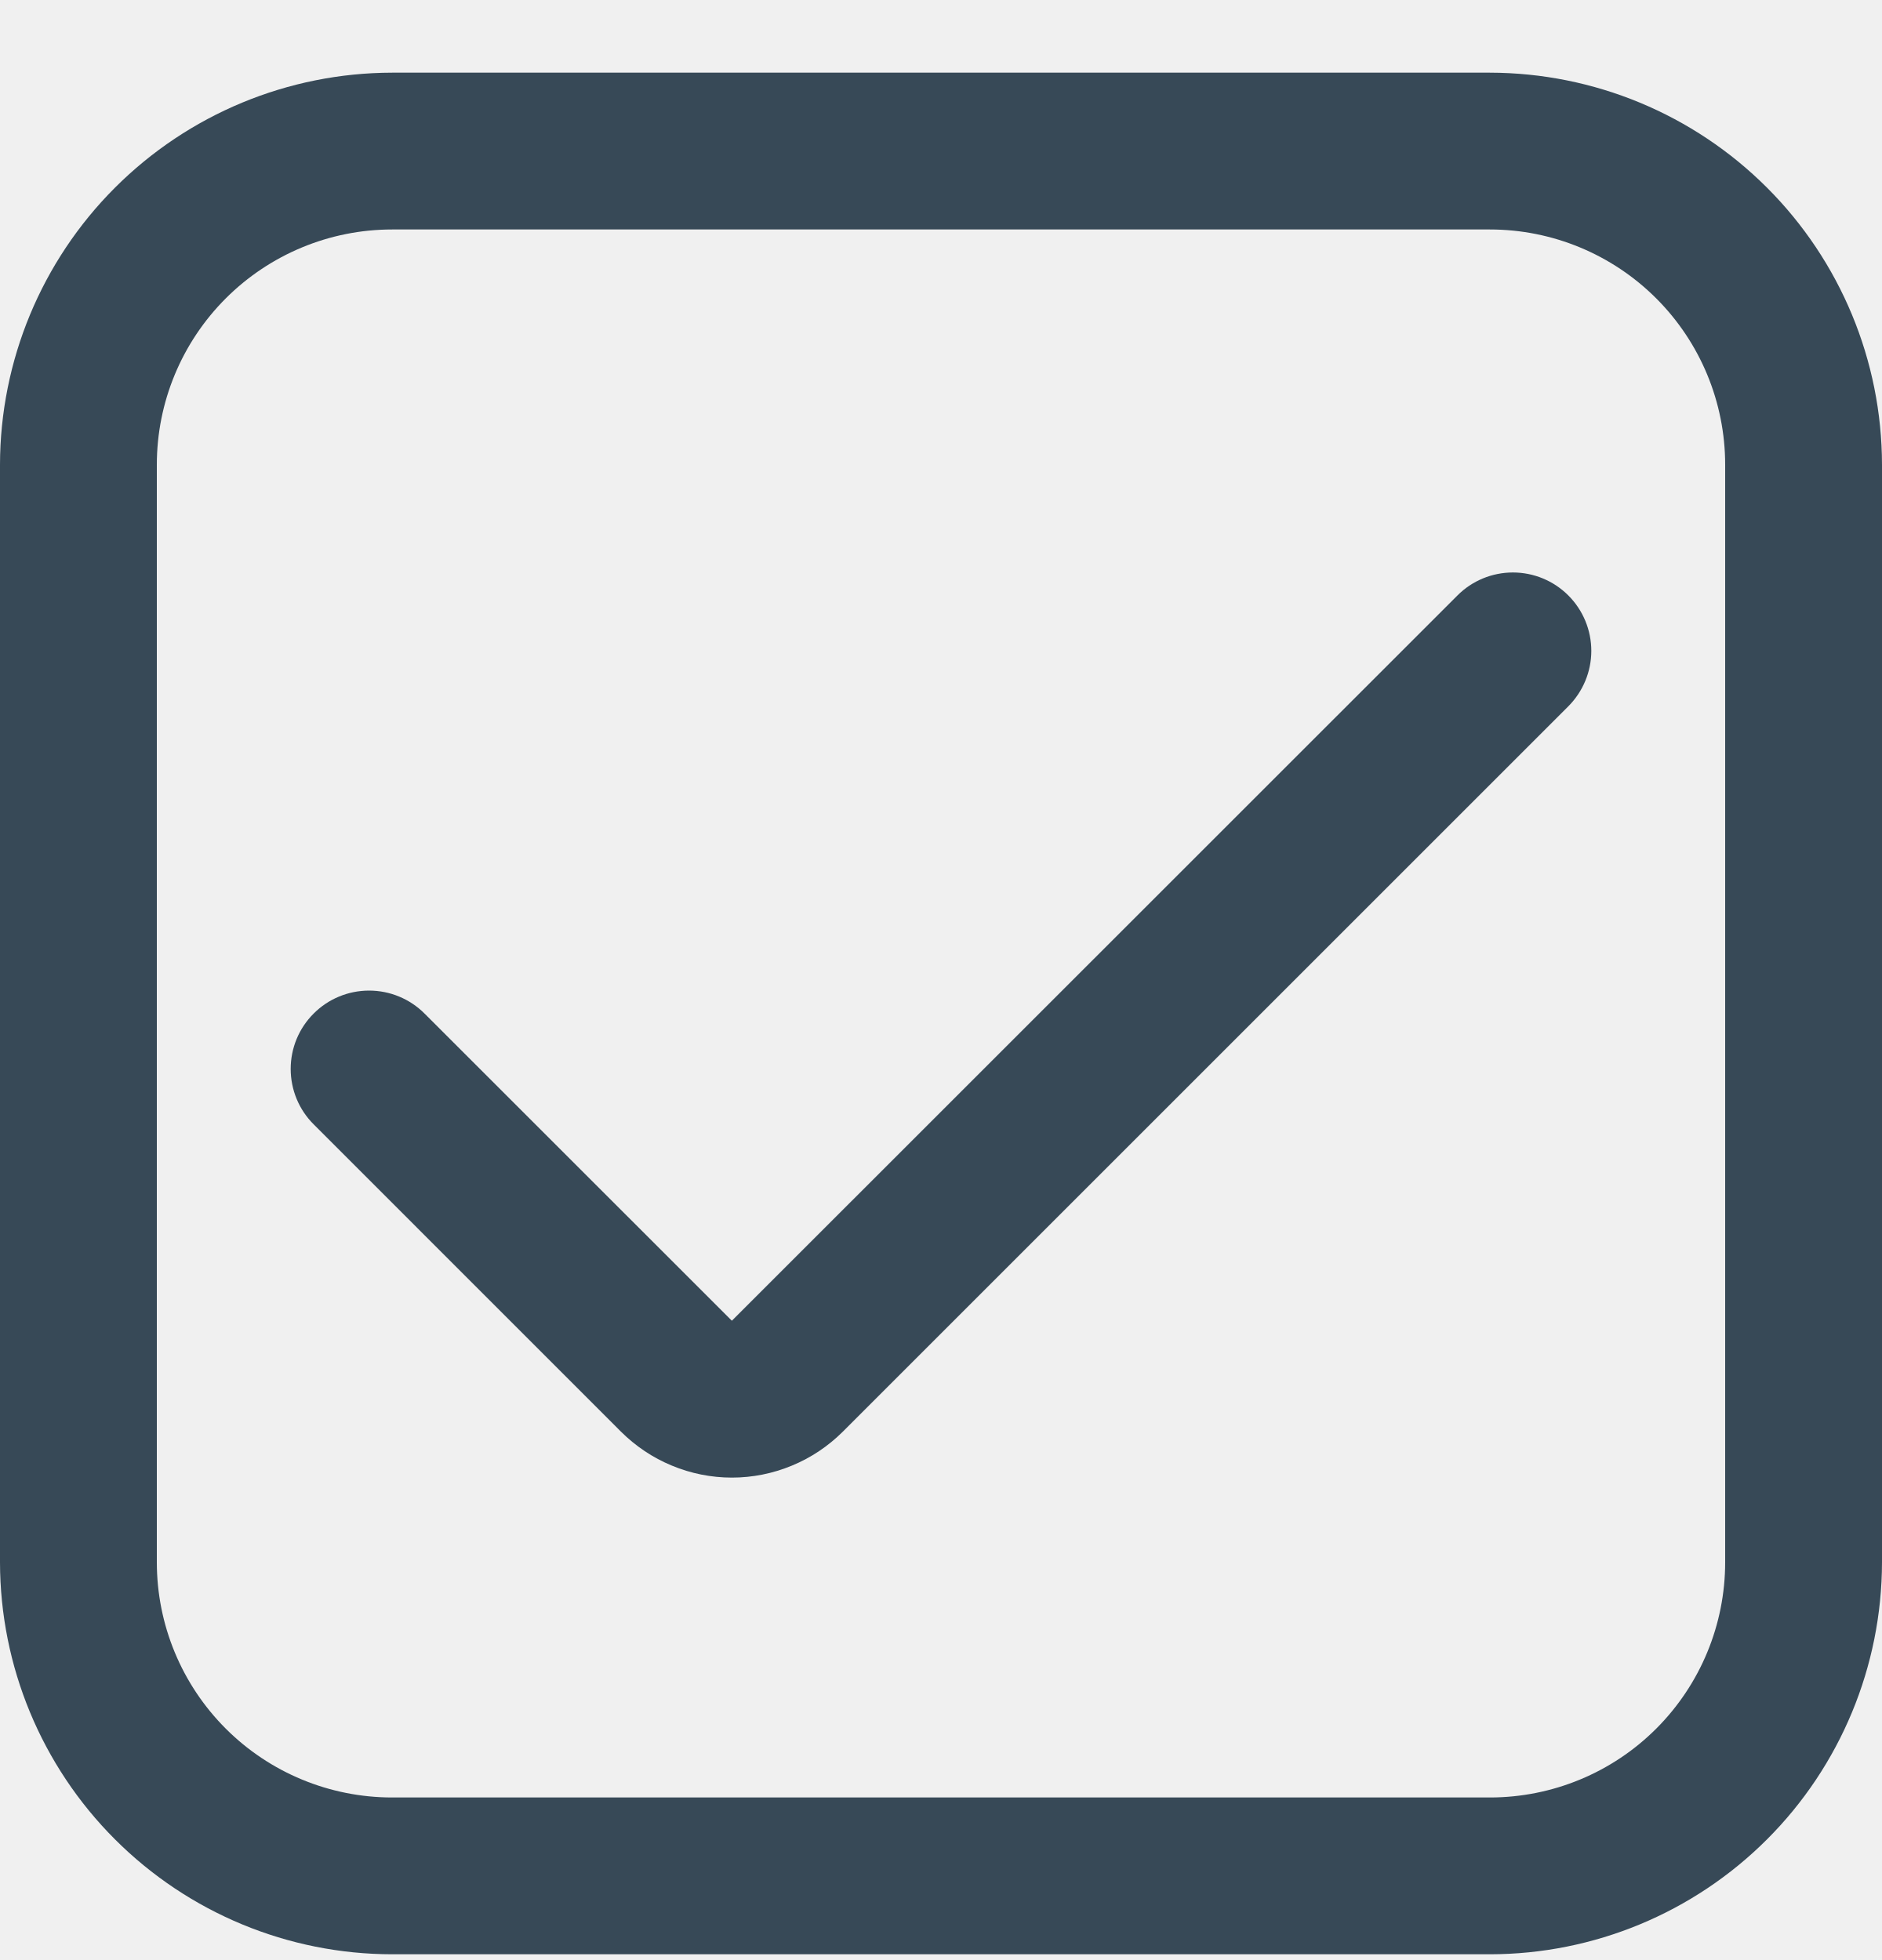
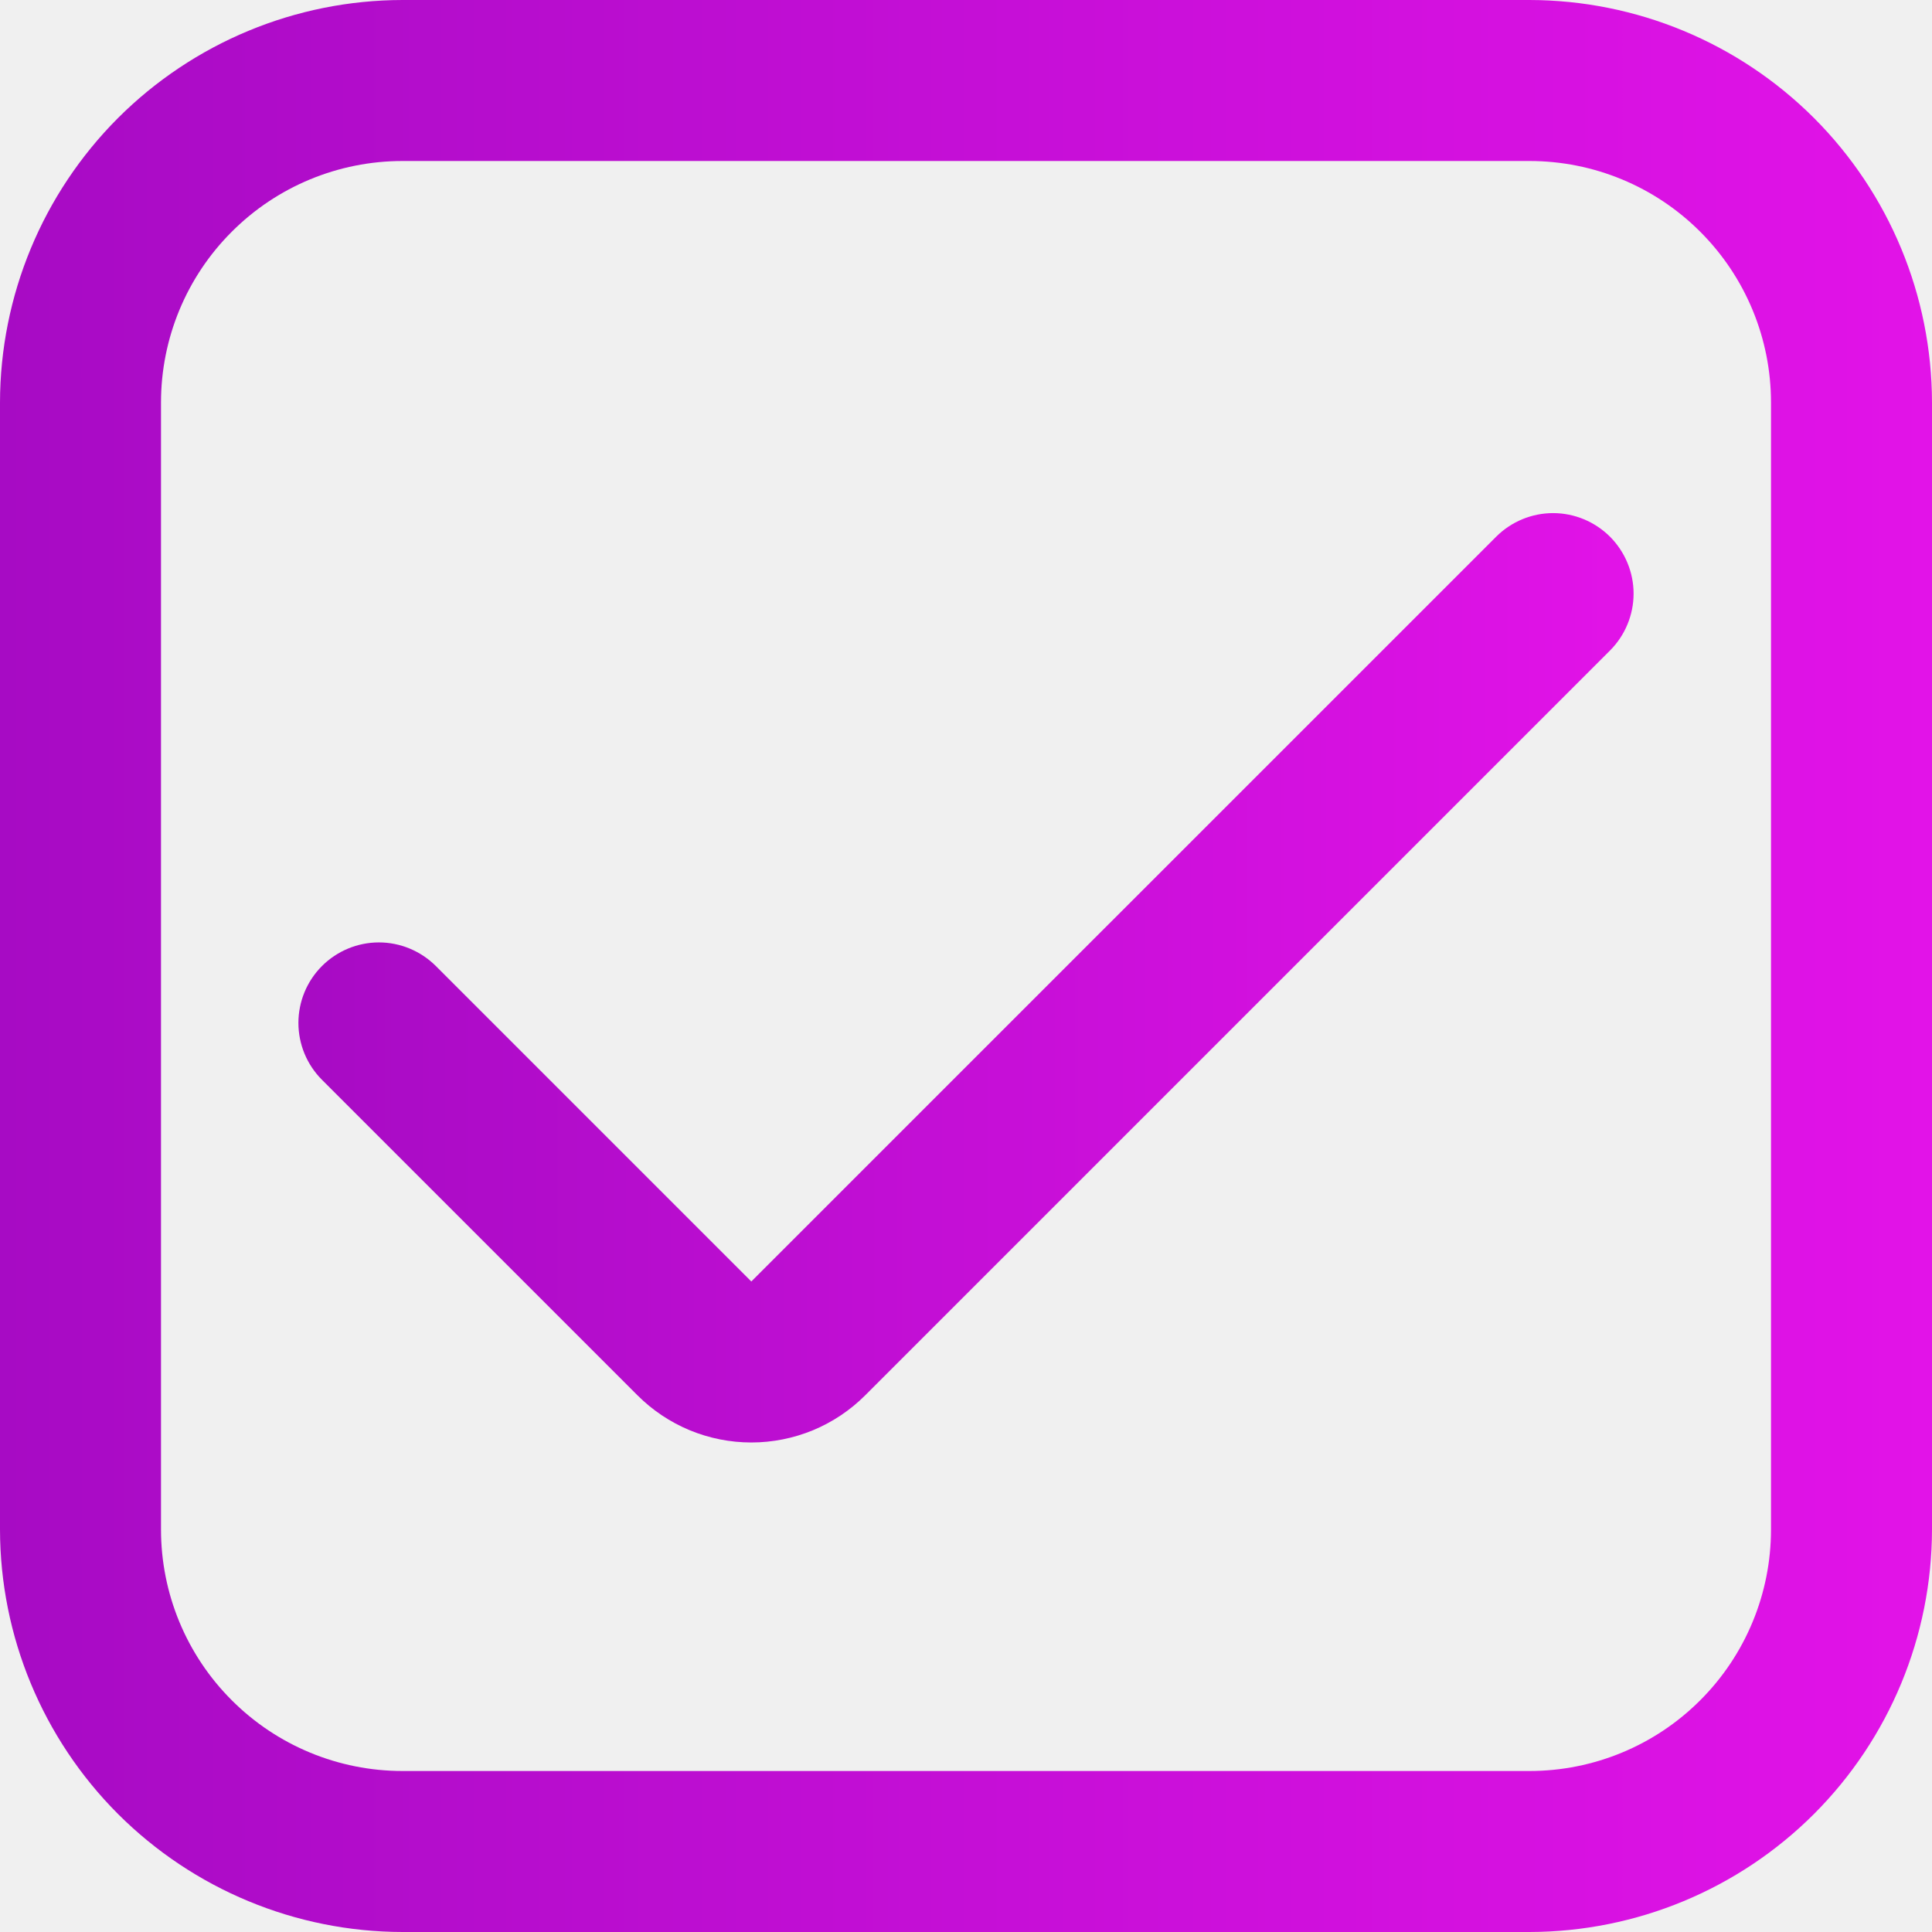
- <svg xmlns="http://www.w3.org/2000/svg" width="24" height="25" viewBox="0 0 24 25" fill="none">
-   <g clip-path="url(#clip0_507_1954)">
-     <path d="M19 0.927H5C3.674 0.929 2.404 1.456 1.466 2.394C0.529 3.331 0.002 4.602 0 5.927L0 19.927C0.002 21.253 0.529 22.524 1.466 23.461C2.404 24.399 3.674 24.926 5 24.927H19C20.326 24.926 21.596 24.399 22.534 23.461C23.471 22.524 23.998 21.253 24 19.927V5.927C23.998 4.602 23.471 3.331 22.534 2.394C21.596 1.456 20.326 0.929 19 0.927V0.927ZM22 19.927C22 20.723 21.684 21.486 21.121 22.049C20.559 22.611 19.796 22.927 19 22.927H5C4.204 22.927 3.441 22.611 2.879 22.049C2.316 21.486 2 20.723 2 19.927V5.927C2 5.132 2.316 4.369 2.879 3.806C3.441 3.244 4.204 2.927 5 2.927H19C19.796 2.927 20.559 3.244 21.121 3.806C21.684 4.369 22 5.132 22 5.927V19.927Z" fill="#374957" />
-     <path d="M9.333 16.846L5.414 12.928C5.226 12.74 4.972 12.635 4.707 12.635C4.442 12.635 4.187 12.74 4 12.928C3.812 13.115 3.707 13.369 3.707 13.634C3.707 13.9 3.812 14.154 4 14.341L7.919 18.261C8.105 18.446 8.325 18.594 8.568 18.694C8.81 18.795 9.071 18.847 9.333 18.847C9.596 18.847 9.856 18.795 10.099 18.694C10.342 18.594 10.562 18.446 10.748 18.261L20 9.009C20.187 8.821 20.293 8.567 20.293 8.302C20.293 8.036 20.187 7.782 20 7.595C19.812 7.407 19.558 7.302 19.293 7.302C19.028 7.302 18.773 7.407 18.586 7.595L9.333 16.846Z" fill="#374957" />
+ <svg xmlns="http://www.w3.org/2000/svg" width="24" height="24" viewBox="0 0 24 24" fill="none">
+   <g clip-path="url(#clip0_742_1283)">
+     <path d="M19 0H5C3.674 0.002 2.404 0.529 1.466 1.466C0.529 2.404 0.002 3.674 0 5L0 19C0.002 20.326 0.529 21.596 1.466 22.534C2.404 23.471 3.674 23.998 5 24H19C20.326 23.998 21.596 23.471 22.534 22.534C23.471 21.596 23.998 20.326 24 19V5C23.998 3.674 23.471 2.404 22.534 1.466C21.596 0.529 20.326 0.002 19 0V0ZM22 19C22 19.796 21.684 20.559 21.121 21.121C20.559 21.684 19.796 22 19 22H5C4.204 22 3.441 21.684 2.879 21.121C2.316 20.559 2 19.796 2 19V5C2 4.204 2.316 3.441 2.879 2.879C3.441 2.316 4.204 2 5 2H19C19.796 2 20.559 2.316 21.121 2.879C21.684 3.441 22 4.204 22 5V19Z" fill="url(#paint0_linear_742_1283)" />
+     <path d="M9.333 15.919L5.414 12C5.226 11.813 4.972 11.707 4.707 11.707C4.442 11.707 4.187 11.813 4 12C3.812 12.188 3.707 12.442 3.707 12.707C3.707 12.972 3.812 13.226 4 13.414L7.919 17.333C8.105 17.519 8.325 17.666 8.568 17.767C8.81 17.867 9.071 17.919 9.333 17.919C9.596 17.919 9.856 17.867 10.099 17.767C10.342 17.666 10.562 17.519 10.748 17.333L20 8.081C20.187 7.894 20.293 7.639 20.293 7.374C20.293 7.109 20.187 6.855 20 6.667C19.812 6.48 19.558 6.374 19.293 6.374C19.028 6.374 18.773 6.48 18.586 6.667L9.333 15.919Z" fill="url(#paint1_linear_742_1283)" />
  </g>
  <defs>
-     <clipPath id="clip0_507_1954">
-       <rect width="24" height="24" fill="white" transform="translate(0 0.92749)" />
+     <linearGradient id="paint0_linear_742_1283" x1="1.78814e-07" y1="12" x2="34.105" y2="12" gradientUnits="userSpaceOnUse">
+       <stop stop-color="#A70BC4" />
+       <stop offset="1" stop-color="#FB16F7" />
+     </linearGradient>
+     <linearGradient id="paint1_linear_742_1283" x1="3.707" y1="12.147" x2="27.276" y2="12.147" gradientUnits="userSpaceOnUse">
+       <stop stop-color="#A70BC4" />
+       <stop offset="1" stop-color="#FB16F7" />
+     </linearGradient>
+     <clipPath id="clip0_742_1283">
+       <rect width="24" height="24" fill="white" />
    </clipPath>
  </defs>
</svg>
